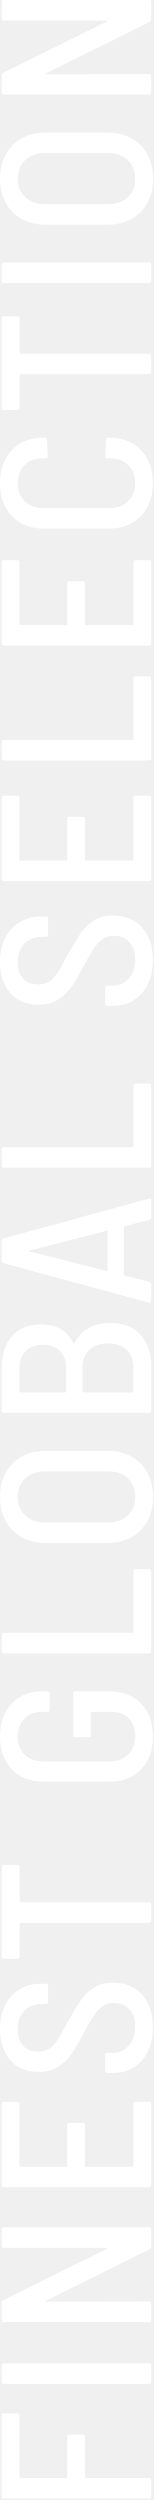
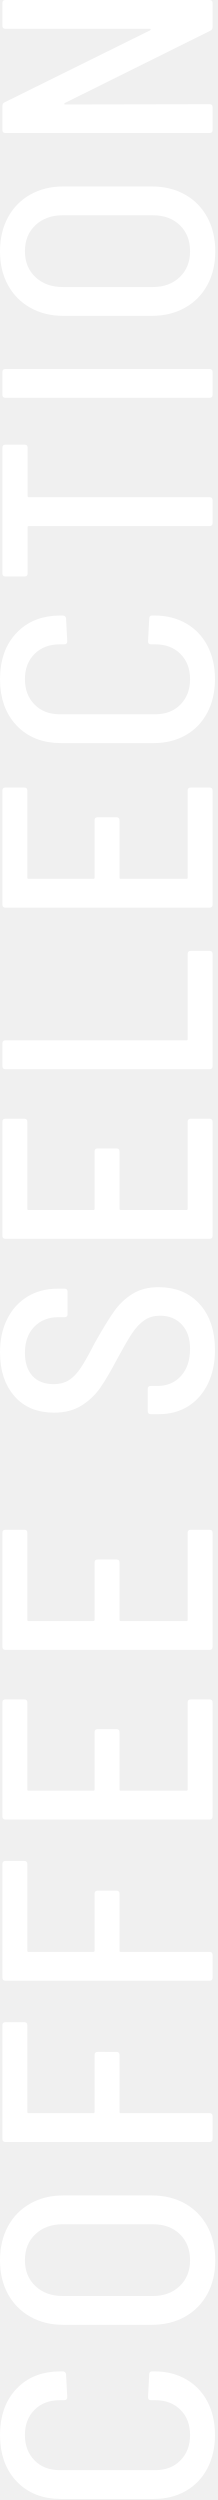
- <svg xmlns="http://www.w3.org/2000/svg" width="100%" height="100%" viewBox="0 0 27 439" version="1.1" xml:space="preserve" style="fill-rule:evenodd;clip-rule:evenodd;stroke-linejoin:round;stroke-miterlimit:2;">
+ <svg xmlns="http://www.w3.org/2000/svg" width="100%" height="100%" viewBox="0 0 113 1301" version="1.1" xml:space="preserve" style="fill-rule:evenodd;clip-rule:evenodd;stroke-linejoin:round;stroke-miterlimit:2;">
  <g>
-     <path d="M3.037,423.787c0.25,0 0.375,0.125 0.375,0.376l0,10.837c0,0.1 0.05,0.15 0.15,0.15l8.1,-0c0.1,-0 0.15,-0.05 0.15,-0.15l0,-7.125c0,-0.25 0.125,-0.375 0.375,-0.375l2.363,0c0.25,0 0.375,0.125 0.375,0.375l-0,7.125c-0,0.1 0.05,0.15 0.15,0.15l11.1,-0c0.25,-0 0.375,0.125 0.375,0.375l-0,2.85c-0,0.25 -0.125,0.375 -0.375,0.375l-25.5,0c-0.25,0 -0.375,-0.125 -0.375,-0.375l-0,-14.212c-0,-0.251 0.125,-0.376 0.375,-0.376l2.362,0Z" style="fill:#fff;fill-rule:nonzero;" />
-     <path d="M26.55,418.238c-0,0.249 -0.125,0.375 -0.375,0.375l-25.5,-0c-0.25,-0 -0.375,-0.126 -0.375,-0.375l-0,-2.85c-0,-0.251 0.125,-0.375 0.375,-0.375l25.5,-0c0.25,-0 0.375,0.124 0.375,0.375l-0,2.85Z" style="fill:#fff;fill-rule:nonzero;" />
-     <path d="M0.675,394.725c-0.25,0 -0.375,-0.125 -0.375,-0.375l-0,-2.85c-0,-0.25 0.125,-0.375 0.375,-0.375l25.5,0c0.25,0 0.375,0.125 0.375,0.375l-0,3c-0,0.225 -0.088,0.375 -0.263,0.45l-18.187,9.037c-0.05,0.05 -0.075,0.094 -0.075,0.132c-0,0.037 0.037,0.056 0.112,0.056l18.038,-0.037c0.25,-0 0.375,0.124 0.375,0.375l-0,2.85c-0,0.249 -0.125,0.375 -0.375,0.375l-25.5,-0c-0.25,-0 -0.375,-0.126 -0.375,-0.375l-0,-3c-0,-0.225 0.087,-0.376 0.262,-0.45l18.188,-9c0.05,-0.051 0.075,-0.094 0.075,-0.132c-0,-0.037 -0.038,-0.056 -0.113,-0.056l-18.037,0Z" style="fill:#fff;fill-rule:nonzero;" />
-     <path d="M3.037,369.075c0.25,0 0.375,0.125 0.375,0.375l0,10.875c0,0.1 0.05,0.15 0.15,0.15l8.1,0c0.1,0 0.15,-0.05 0.15,-0.15l0,-7.162c0,-0.251 0.125,-0.375 0.375,-0.375l2.363,-0c0.25,-0 0.375,0.124 0.375,0.375l-0,7.162c-0,0.1 0.05,0.15 0.15,0.15l8.212,0c0.1,0 0.15,-0.05 0.15,-0.15l0,-10.875c0,-0.25 0.125,-0.375 0.375,-0.375l2.363,0c0.25,0 0.375,0.125 0.375,0.375l-0,14.25c-0,0.25 -0.125,0.375 -0.375,0.375l-25.5,0c-0.25,0 -0.375,-0.125 -0.375,-0.375l-0,-14.25c-0,-0.25 0.125,-0.375 0.375,-0.375l2.362,0Z" style="fill:#fff;fill-rule:nonzero;" />
-     <path d="M26.85,355.988c-0,1.599 -0.294,3.006 -0.881,4.218c-0.588,1.213 -1.407,2.15 -2.457,2.813c-1.05,0.662 -2.275,0.994 -3.675,0.994l-1.012,-0c-0.25,-0 -0.375,-0.126 -0.375,-0.375l-0,-2.775c-0,-0.251 0.125,-0.376 0.375,-0.376l0.825,0c1.225,0 2.212,-0.418 2.962,-1.256c0.75,-0.837 1.125,-1.969 1.125,-3.394c0,-1.275 -0.343,-2.281 -1.031,-3.018c-0.687,-0.738 -1.594,-1.106 -2.719,-1.106c-0.75,-0 -1.4,0.187 -1.95,0.562c-0.55,0.375 -1.062,0.919 -1.537,1.631c-0.475,0.713 -1.075,1.744 -1.8,3.094c-0.8,1.525 -1.513,2.744 -2.138,3.656c-0.625,0.913 -1.412,1.669 -2.362,2.269c-0.95,0.6 -2.1,0.9 -3.45,0.9c-2.1,0 -3.75,-0.688 -4.95,-2.063c-1.2,-1.375 -1.8,-3.2 -1.8,-5.474c-0,-1.576 0.3,-2.963 0.9,-4.163c0.6,-1.2 1.444,-2.131 2.531,-2.794c1.088,-0.662 2.344,-0.993 3.769,-0.993l0.862,-0c0.25,-0 0.375,0.124 0.375,0.374l0,2.813c0,0.25 -0.125,0.375 -0.375,0.375l-0.787,0c-1.225,0 -2.225,0.4 -3,1.2c-0.775,0.8 -1.163,1.887 -1.163,3.263c0,1.224 0.313,2.181 0.938,2.868c0.625,0.688 1.512,1.032 2.662,1.032c0.75,-0 1.388,-0.169 1.913,-0.507c0.525,-0.337 1.019,-0.856 1.481,-1.556c0.463,-0.7 1.044,-1.738 1.744,-3.113c0.975,-1.725 1.775,-3.031 2.4,-3.918c0.625,-0.888 1.387,-1.613 2.287,-2.175c0.9,-0.563 1.988,-0.844 3.263,-0.844c2.15,0 3.862,0.706 5.137,2.119c1.275,1.412 1.913,3.318 1.913,5.719Z" style="fill:#fff;fill-rule:nonzero;" />
-     <path d="M0.3,327.863c-0,-0.251 0.125,-0.376 0.375,-0.376l2.4,0c0.25,0 0.375,0.125 0.375,0.376l-0,6.037c-0,0.1 0.05,0.15 0.15,0.15l22.575,0c0.25,0 0.375,0.125 0.375,0.375l-0,2.85c-0,0.25 -0.125,0.375 -0.375,0.375l-22.575,-0c-0.1,-0 -0.15,0.05 -0.15,0.15l-0,5.775c-0,0.25 -0.125,0.375 -0.375,0.375l-2.4,0c-0.25,0 -0.375,-0.125 -0.375,-0.375l-0,-15.712Z" style="fill:#fff;fill-rule:nonzero;" />
-     <path d="M26.85,304.95c-0,2.375 -0.694,4.287 -2.081,5.738c-1.388,1.449 -3.219,2.175 -5.494,2.175l-11.7,-0c-2.275,-0 -4.106,-0.726 -5.494,-2.175c-1.387,-1.451 -2.081,-3.363 -2.081,-5.738c-0,-1.575 0.306,-2.962 0.919,-4.162c0.612,-1.2 1.481,-2.132 2.606,-2.794c1.125,-0.663 2.4,-0.994 3.825,-0.994l1.012,0c0.25,0 0.375,0.125 0.375,0.375l0,2.85c0,0.25 -0.125,0.375 -0.375,0.375l-1.012,0c-1.25,0 -2.269,0.394 -3.056,1.181c-0.788,0.788 -1.182,1.844 -1.182,3.169c0,1.3 0.407,2.35 1.219,3.15c0.813,0.8 1.869,1.2 3.169,1.2l11.85,0c1.3,0 2.356,-0.406 3.169,-1.219c0.812,-0.812 1.218,-1.881 1.218,-3.206c0,-1.3 -0.375,-2.338 -1.125,-3.112c-0.75,-0.776 -1.762,-1.163 -3.037,-1.163l-3.488,0c-0.1,0 -0.15,0.05 -0.15,0.15l0,3.938c0,0.249 -0.125,0.375 -0.375,0.375l-2.325,-0c-0.25,-0 -0.375,-0.126 -0.375,-0.375l0,-7.313c0,-0.25 0.125,-0.375 0.375,-0.375l5.85,0c2.425,0 4.325,0.719 5.7,2.156c1.375,1.438 2.063,3.369 2.063,5.794Z" style="fill:#fff;fill-rule:nonzero;" />
-     <path d="M26.55,289.95c-0,0.25 -0.125,0.375 -0.375,0.375l-25.5,-0c-0.25,-0 -0.375,-0.125 -0.375,-0.375l-0,-2.85c-0,-0.25 0.125,-0.375 0.375,-0.375l22.612,-0c0.1,-0 0.15,-0.05 0.15,-0.15l0,-10.65c0,-0.25 0.125,-0.375 0.375,-0.375l2.363,-0c0.25,-0 0.375,0.125 0.375,0.375l-0,14.025Z" style="fill:#fff;fill-rule:nonzero;" />
-     <path d="M26.887,262.875c0,1.6 -0.331,3.006 -0.993,4.219c-0.663,1.212 -1.594,2.156 -2.794,2.831c-1.2,0.675 -2.588,1.013 -4.163,1.013l-11.025,-0c-1.55,-0 -2.925,-0.338 -4.125,-1.013c-1.2,-0.675 -2.131,-1.619 -2.793,-2.831c-0.663,-1.213 -0.994,-2.619 -0.994,-4.219c-0,-1.6 0.331,-3.013 0.994,-4.237c0.662,-1.226 1.593,-2.175 2.793,-2.85c1.2,-0.675 2.575,-1.013 4.125,-1.013l11.025,0c1.575,0 2.963,0.338 4.163,1.013c1.2,0.675 2.131,1.624 2.794,2.85c0.662,1.224 0.993,2.637 0.993,4.237Zm-3.15,0c0,-1.35 -0.425,-2.437 -1.275,-3.262c-0.85,-0.825 -1.975,-1.238 -3.375,-1.238l-11.25,0c-1.4,0 -2.537,0.413 -3.412,1.238c-0.875,0.825 -1.313,1.912 -1.313,3.262c0,1.325 0.438,2.4 1.313,3.225c0.875,0.825 2.012,1.238 3.412,1.238l11.25,-0c1.375,-0 2.494,-0.413 3.357,-1.238c0.862,-0.825 1.293,-1.9 1.293,-3.225Z" style="fill:#fff;fill-rule:nonzero;" />
-     <path d="M19.35,232.313c2.3,-0.026 4.075,0.662 5.325,2.062c1.25,1.4 1.875,3.25 1.875,5.55l-0,7.8c-0,0.25 -0.125,0.375 -0.375,0.375l-25.5,0c-0.25,0 -0.375,-0.125 -0.375,-0.375l-0,-7.387c-0,-2.426 0.594,-4.326 1.781,-5.7c1.188,-1.376 2.919,-2.063 5.194,-2.063c2.675,0 4.537,1.1 5.587,3.3c0.075,0.125 0.138,0.125 0.188,0c0.6,-1.15 1.425,-2.031 2.475,-2.644c1.05,-0.612 2.325,-0.918 3.825,-0.918Zm-15.938,12.037c0,0.1 0.05,0.15 0.15,0.15l7.913,-0c0.1,-0 0.15,-0.05 0.15,-0.15l-0,-4.05c-0,-1.3 -0.356,-2.319 -1.069,-3.056c-0.712,-0.738 -1.694,-1.106 -2.944,-1.106c-1.325,-0 -2.356,0.368 -3.093,1.106c-0.738,0.737 -1.107,1.756 -1.107,3.056l0,4.05Zm19.988,-4.275c-0,-1.3 -0.394,-2.319 -1.181,-3.056c-0.788,-0.738 -1.869,-1.106 -3.244,-1.106c-1.375,-0 -2.469,0.375 -3.281,1.125c-0.813,0.75 -1.219,1.774 -1.219,3.075l-0,4.237c-0,0.1 0.05,0.15 0.15,0.15l8.625,-0c0.1,-0 0.15,-0.05 0.15,-0.15l-0,-4.275Z" style="fill:#fff;fill-rule:nonzero;" />
-     <path d="M26.55,213.787c-0,0.226 -0.113,0.363 -0.338,0.413l-4.35,1.125c-0.075,0.025 -0.112,0.087 -0.112,0.188l-0,8.287c-0,0.125 0.037,0.188 0.112,0.188l4.35,1.087c0.225,0.025 0.338,0.162 0.338,0.413l-0,2.925c-0,0.124 -0.038,0.218 -0.113,0.281c-0.075,0.062 -0.175,0.081 -0.3,0.056l-25.5,-6.937c-0.225,-0.051 -0.337,-0.188 -0.337,-0.413l-0,-3.525c-0,-0.225 0.112,-0.363 0.337,-0.412l25.5,-6.975l0.113,-0.038c0.2,0 0.3,0.125 0.3,0.375l-0,2.962Zm-7.8,9.413c0.025,0.025 0.056,0.019 0.094,-0.019c0.037,-0.037 0.056,-0.081 0.056,-0.131l-0,-6.787c-0,-0.051 -0.019,-0.094 -0.056,-0.132c-0.038,-0.037 -0.069,-0.044 -0.094,-0.018l-13.575,3.487c-0.05,0.025 -0.075,0.05 -0.075,0.075c-0,0.025 0.025,0.05 0.075,0.075l13.575,3.45Z" style="fill:#fff;fill-rule:nonzero;" />
-     <path d="M26.55,204.675c-0,0.25 -0.125,0.375 -0.375,0.375l-25.5,0c-0.25,0 -0.375,-0.125 -0.375,-0.375l-0,-2.85c-0,-0.25 0.125,-0.375 0.375,-0.375l22.612,-0c0.1,-0 0.15,-0.05 0.15,-0.15l0,-10.65c0,-0.25 0.125,-0.375 0.375,-0.375l2.363,0c0.25,0 0.375,0.125 0.375,0.375l-0,14.025Z" style="fill:#fff;fill-rule:nonzero;" />
-     <path d="M26.85,168.6c-0,1.6 -0.294,3.006 -0.881,4.219c-0.588,1.212 -1.407,2.15 -2.457,2.812c-1.05,0.663 -2.275,0.994 -3.675,0.994l-1.012,0c-0.25,0 -0.375,-0.125 -0.375,-0.375l-0,-2.775c-0,-0.25 0.125,-0.375 0.375,-0.375l0.825,-0c1.225,-0 2.212,-0.419 2.962,-1.256c0.75,-0.838 1.125,-1.969 1.125,-3.394c0,-1.275 -0.343,-2.281 -1.031,-3.019c-0.687,-0.737 -1.594,-1.106 -2.719,-1.106c-0.75,0 -1.4,0.188 -1.95,0.562c-0.55,0.375 -1.062,0.919 -1.537,1.632c-0.475,0.712 -1.075,1.743 -1.8,3.093c-0.8,1.525 -1.513,2.744 -2.138,3.657c-0.625,0.912 -1.412,1.668 -2.362,2.268c-0.95,0.601 -2.1,0.9 -3.45,0.9c-2.1,0 -3.75,-0.687 -4.95,-2.062c-1.2,-1.375 -1.8,-3.2 -1.8,-5.475c-0,-1.575 0.3,-2.963 0.9,-4.163c0.6,-1.2 1.444,-2.131 2.531,-2.793c1.088,-0.663 2.344,-0.994 3.769,-0.994l0.862,0c0.25,0 0.375,0.125 0.375,0.375l0,2.812c0,0.25 -0.125,0.376 -0.375,0.376l-0.787,-0c-1.225,-0 -2.225,0.399 -3,1.2c-0.775,0.799 -1.163,1.887 -1.163,3.262c0,1.225 0.313,2.181 0.938,2.869c0.625,0.687 1.512,1.031 2.662,1.031c0.75,0 1.388,-0.169 1.913,-0.506c0.525,-0.338 1.019,-0.857 1.481,-1.556c0.463,-0.701 1.044,-1.738 1.744,-3.113c0.975,-1.725 1.775,-3.031 2.4,-3.919c0.625,-0.887 1.387,-1.612 2.287,-2.175c0.9,-0.562 1.988,-0.843 3.263,-0.843c2.15,-0 3.862,0.706 5.137,2.118c1.275,1.413 1.913,3.319 1.913,5.719Z" style="fill:#fff;fill-rule:nonzero;" />
-     <path d="M3.037,139.725c0.25,-0 0.375,0.125 0.375,0.375l0,10.875c0,0.1 0.05,0.15 0.15,0.15l8.1,0c0.1,0 0.15,-0.05 0.15,-0.15l0,-7.162c0,-0.251 0.125,-0.375 0.375,-0.375l2.363,-0c0.25,-0 0.375,0.124 0.375,0.375l-0,7.162c-0,0.1 0.05,0.15 0.15,0.15l8.212,0c0.1,0 0.15,-0.05 0.15,-0.15l0,-10.875c0,-0.25 0.125,-0.375 0.375,-0.375l2.363,-0c0.25,-0 0.375,0.125 0.375,0.375l-0,14.25c-0,0.25 -0.125,0.375 -0.375,0.375l-25.5,-0c-0.25,-0 -0.375,-0.125 -0.375,-0.375l-0,-14.25c-0,-0.25 0.125,-0.375 0.375,-0.375l2.362,-0Z" style="fill:#fff;fill-rule:nonzero;" />
-     <path d="M26.55,133.163c-0,0.249 -0.125,0.374 -0.375,0.374l-25.5,0c-0.25,0 -0.375,-0.125 -0.375,-0.374l-0,-2.851c-0,-0.25 0.125,-0.375 0.375,-0.375l22.612,0c0.1,0 0.15,-0.05 0.15,-0.15l0,-10.649c0,-0.251 0.125,-0.375 0.375,-0.375l2.363,-0c0.25,-0 0.375,0.124 0.375,0.375l-0,14.025Z" style="fill:#fff;fill-rule:nonzero;" />
-     <path d="M3.037,98.363c0.25,-0 0.375,0.124 0.375,0.375l0,10.874c0,0.1 0.05,0.15 0.15,0.15l8.1,0c0.1,0 0.15,-0.05 0.15,-0.15l0,-7.162c0,-0.25 0.125,-0.375 0.375,-0.375l2.363,0c0.25,0 0.375,0.125 0.375,0.375l-0,7.162c-0,0.1 0.05,0.15 0.15,0.15l8.212,0c0.1,0 0.15,-0.05 0.15,-0.15l0,-10.874c0,-0.251 0.125,-0.375 0.375,-0.375l2.363,-0c0.25,-0 0.375,0.124 0.375,0.375l-0,14.25c-0,0.249 -0.125,0.375 -0.375,0.375l-25.5,-0c-0.25,-0 -0.375,-0.126 -0.375,-0.375l-0,-14.25c-0,-0.251 0.125,-0.375 0.375,-0.375l2.362,-0Z" style="fill:#fff;fill-rule:nonzero;" />
-     <path d="M26.85,84.825c-0,1.575 -0.319,2.969 -0.956,4.181c-0.638,1.213 -1.538,2.15 -2.7,2.813c-1.163,0.662 -2.507,0.993 -4.032,0.993l-11.512,0.001c-2.325,-0.001 -4.181,-0.732 -5.569,-2.194c-1.387,-1.463 -2.081,-3.394 -2.081,-5.794c-0,-2.4 0.687,-4.325 2.062,-5.775c1.375,-1.45 3.2,-2.175 5.475,-2.175l0.3,0c0.125,0 0.225,0.037 0.3,0.113c0.075,0.075 0.113,0.162 0.113,0.262l0.15,2.85c-0,0.25 -0.125,0.375 -0.375,0.375l-0.563,-0c-1.3,-0 -2.35,0.4 -3.15,1.2c-0.8,0.8 -1.2,1.85 -1.2,3.15c0,1.3 0.4,2.356 1.2,3.169c0.8,0.812 1.85,1.219 3.15,1.219l11.925,-0c1.3,-0 2.35,-0.407 3.15,-1.219c0.8,-0.813 1.2,-1.869 1.2,-3.169c0,-1.3 -0.4,-2.35 -1.2,-3.15c-0.8,-0.8 -1.85,-1.2 -3.15,-1.2l-0.525,-0c-0.25,-0 -0.375,-0.125 -0.375,-0.375l0.15,-2.85c0,-0.25 0.125,-0.375 0.375,-0.375l0.263,0c1.5,0 2.825,0.331 3.975,0.994c1.15,0.662 2.037,1.594 2.662,2.793c0.625,1.201 0.938,2.588 0.938,4.163Z" style="fill:#fff;fill-rule:nonzero;" />
-     <path d="M0.3,55.912c-0,-0.25 0.125,-0.375 0.375,-0.375l2.4,0c0.25,0 0.375,0.125 0.375,0.375l-0,6.038c-0,0.1 0.05,0.15 0.15,0.15l22.575,-0c0.25,-0 0.375,0.125 0.375,0.375l-0,2.85c-0,0.25 -0.125,0.375 -0.375,0.375l-22.575,-0c-0.1,-0 -0.15,0.05 -0.15,0.15l-0,5.775c-0,0.25 -0.125,0.375 -0.375,0.375l-2.4,-0c-0.25,-0 -0.375,-0.125 -0.375,-0.375l-0,-15.713Z" style="fill:#fff;fill-rule:nonzero;" />
-     <path d="M26.55,49.313c-0,0.249 -0.125,0.374 -0.375,0.374l-25.5,0c-0.25,0 -0.375,-0.125 -0.375,-0.375l-0,-2.849c-0,-0.251 0.125,-0.375 0.375,-0.375l25.5,-0c0.25,-0 0.375,0.124 0.375,0.375l-0,2.849Z" style="fill:#fff;fill-rule:nonzero;" />
-     <path d="M26.887,31.388c0,1.599 -0.331,3.006 -0.993,4.218c-0.663,1.213 -1.594,2.157 -2.794,2.832c-1.2,0.675 -2.588,1.012 -4.163,1.012l-11.025,0c-1.55,0 -2.925,-0.337 -4.125,-1.012c-1.2,-0.675 -2.131,-1.619 -2.793,-2.832c-0.663,-1.212 -0.994,-2.619 -0.994,-4.218c-0,-1.601 0.331,-3.013 0.994,-4.238c0.662,-1.225 1.593,-2.175 2.793,-2.85c1.2,-0.675 2.575,-1.012 4.125,-1.012l11.025,-0c1.575,-0 2.963,0.337 4.163,1.012c1.2,0.675 2.131,1.625 2.794,2.85c0.662,1.225 0.993,2.637 0.993,4.238Zm-3.15,-0c0,-1.35 -0.425,-2.438 -1.275,-3.263c-0.85,-0.825 -1.975,-1.237 -3.375,-1.237l-11.25,-0c-1.4,-0 -2.537,0.412 -3.412,1.237c-0.875,0.825 -1.313,1.913 -1.313,3.263c0,1.324 0.438,2.4 1.313,3.225c0.875,0.825 2.012,1.237 3.412,1.237l11.25,0c1.375,0 2.494,-0.413 3.357,-1.237c0.862,-0.825 1.293,-1.901 1.293,-3.225Z" style="fill:#fff;fill-rule:nonzero;" />
-     <path d="M0.675,3.6c-0.25,0 -0.375,-0.125 -0.375,-0.375l-0,-2.85c-0,-0.25 0.125,-0.375 0.375,-0.375l25.5,0c0.25,0 0.375,0.125 0.375,0.375l-0,3c-0,0.225 -0.088,0.375 -0.263,0.45l-18.187,9.038c-0.05,0.049 -0.075,0.093 -0.075,0.131c-0,0.037 0.037,0.056 0.112,0.056l18.038,-0.037c0.25,-0 0.375,0.124 0.375,0.375l-0,2.85c-0,0.249 -0.125,0.375 -0.375,0.375l-25.5,-0c-0.25,-0 -0.375,-0.126 -0.375,-0.375l-0,-3c-0,-0.225 0.087,-0.375 0.262,-0.45l18.188,-9c0.05,-0.051 0.075,-0.094 0.075,-0.132c-0,-0.037 -0.038,-0.056 -0.113,-0.056l-18.037,0Z" style="fill:#fff;fill-rule:nonzero;" />
+     <path d="M111.875,1267.19c-0,6.562 -1.328,12.369 -3.984,17.421c-2.657,5.052 -6.407,8.959 -11.25,11.719c-4.844,2.761 -10.443,4.141 -16.797,4.141l-47.969,-0c-9.688,-0 -17.422,-3.047 -23.203,-9.141c-5.781,-6.094 -8.672,-14.14 -8.672,-24.14c-0,-10 2.865,-18.021 8.594,-24.063c5.729,-6.042 13.333,-9.063 22.812,-9.063l1.25,0c0.521,0 0.938,0.157 1.25,0.469c0.313,0.313 0.469,0.677 0.469,1.094l0.625,11.875c-0,1.042 -0.521,1.563 -1.563,1.563l-2.343,-0.001c-5.417,0 -9.792,1.667 -13.125,5c-3.334,3.334 -5,7.709 -5,13.126c-0,5.416 1.666,9.817 5,13.203c3.333,3.385 7.708,5.078 13.125,5.078l49.687,-0c5.417,-0 9.792,-1.693 13.125,-5.078c3.334,-3.386 5,-7.787 5,-13.203c0,-5.417 -1.666,-9.792 -5,-13.126c-3.333,-3.333 -7.708,-5 -13.125,-5l-2.187,0c-1.042,0 -1.563,-0.52 -1.563,-1.562l0.625,-11.875c0,-1.042 0.521,-1.563 1.563,-1.563l1.093,0c6.25,0 11.771,1.381 16.563,4.141c4.792,2.761 8.49,6.641 11.094,11.641c2.604,5 3.906,10.781 3.906,17.344Z" style="fill:#fff;fill-rule:nonzero;" />
+     <path d="M112.031,1176.25c0,6.667 -1.38,12.526 -4.14,17.578c-2.761,5.052 -6.641,8.984 -11.641,11.797c-5,2.812 -10.781,4.219 -17.344,4.219l-45.937,-0c-6.459,-0 -12.188,-1.407 -17.188,-4.219c-5,-2.813 -8.88,-6.745 -11.64,-11.797c-2.761,-5.052 -4.141,-10.911 -4.141,-17.578c-0,-6.667 1.38,-12.552 4.141,-17.656c2.76,-5.104 6.64,-9.063 11.64,-11.875c5,-2.813 10.729,-4.219 17.188,-4.219l45.937,0c6.563,0 12.344,1.406 17.344,4.219c5,2.812 8.88,6.771 11.641,11.875c2.76,5.104 4.14,10.989 4.14,17.656Zm-13.125,0c0,-5.625 -1.771,-10.156 -5.312,-13.594c-3.542,-3.437 -8.229,-5.156 -14.063,-5.156l-46.875,-0c-5.833,-0 -10.573,1.719 -14.219,5.156c-3.645,3.438 -5.468,7.969 -5.468,13.594c-0,5.521 1.823,10 5.468,13.437c3.646,3.438 8.386,5.157 14.219,5.157l46.875,-0c5.729,-0 10.391,-1.719 13.985,-5.157c3.593,-3.437 5.39,-7.916 5.39,-13.437Z" style="fill:#fff;fill-rule:nonzero;" />
+     <path d="M12.656,1052.34c1.042,-0 1.563,0.521 1.563,1.562l-0,45.156c-0,0.417 0.208,0.625 0.625,0.625l33.75,0c0.416,0 0.625,-0.208 0.625,-0.625l-0,-29.687c-0,-1.042 0.521,-1.563 1.562,-1.563l9.844,0.001c1.042,-0 1.562,0.52 1.562,1.562l0,29.687c0,0.417 0.209,0.625 0.625,0.625l46.25,0c1.042,0 1.563,0.521 1.563,1.563l-0,11.875c-0,1.042 -0.521,1.562 -1.563,1.562l-106.25,0c-1.041,0 -1.562,-0.52 -1.562,-1.562l-0,-59.219c-0,-1.041 0.521,-1.562 1.562,-1.562l9.844,-0Z" style="fill:#fff;fill-rule:nonzero;" />
+     <path d="M12.656,968.438c1.042,-0 1.563,0.52 1.563,1.562l-0,45.156c-0,0.417 0.208,0.625 0.625,0.625l33.75,0c0.416,0 0.625,-0.208 0.625,-0.625l-0,-29.687c-0,-1.042 0.521,-1.563 1.562,-1.563l9.844,0c1.042,0 1.562,0.521 1.562,1.563l0,29.687c0,0.417 0.209,0.625 0.625,0.625l46.25,0c1.042,0 1.563,0.521 1.563,1.563l-0,11.875c-0,1.041 -0.521,1.562 -1.563,1.562l-106.25,0c-1.041,0 -1.562,-0.521 -1.562,-1.562l-0,-59.219c-0,-1.042 0.521,-1.563 1.562,-1.563l9.844,0Z" style="fill:#fff;fill-rule:nonzero;" />
+     <path d="M12.656,884.375c1.042,0 1.563,0.521 1.563,1.563l-0,45.312c-0,0.417 0.208,0.625 0.625,0.625l33.75,0c0.416,0 0.625,-0.208 0.625,-0.625l-0,-29.844c-0,-1.041 0.521,-1.562 1.562,-1.562l9.844,-0c1.042,-0 1.562,0.521 1.562,1.562l0,29.844c0,0.417 0.209,0.625 0.625,0.625l34.219,0c0.417,0 0.625,-0.208 0.625,-0.625l0,-45.313c0,-1.041 0.521,-1.562 1.563,-1.562l9.843,0c1.042,0 1.563,0.521 1.563,1.563l-0,59.375c-0,1.041 -0.521,1.562 -1.563,1.562l-106.25,0c-1.041,0 -1.562,-0.521 -1.562,-1.563l-0,-59.375c-0,-1.041 0.521,-1.562 1.562,-1.562l9.844,0Z" style="fill:#fff;fill-rule:nonzero;" />
+     <path d="M12.656,796.094c1.042,-0 1.563,0.521 1.563,1.562l-0,45.313c-0,0.416 0.208,0.625 0.625,0.625l33.75,-0c0.416,-0 0.625,-0.209 0.625,-0.625l-0,-29.844c-0,-1.042 0.521,-1.563 1.562,-1.563l9.844,0c1.042,0 1.562,0.521 1.562,1.563l0,29.844c0,0.416 0.209,0.625 0.625,0.625l34.219,-0c0.417,-0 0.625,-0.209 0.625,-0.625l0,-45.313c0,-1.041 0.521,-1.562 1.563,-1.562l9.843,-0c1.042,-0 1.563,0.521 1.563,1.562l-0,59.375c-0,1.042 -0.521,1.563 -1.563,1.563l-106.25,-0c-1.041,-0 -1.562,-0.521 -1.562,-1.563l-0,-59.375c-0,-1.041 0.521,-1.562 1.562,-1.562l9.844,-0Z" style="fill:#fff;fill-rule:nonzero;" />
+     <path d="M111.875,702.5c-0,6.667 -1.224,12.526 -3.672,17.578c-2.448,5.052 -5.859,8.958 -10.234,11.719c-4.375,2.76 -9.479,4.14 -15.313,4.14l-4.219,0c-1.041,0 -1.562,-0.52 -1.562,-1.562l-0,-11.563c-0,-1.041 0.521,-1.562 1.562,-1.562l3.438,0c5.104,0 9.219,-1.745 12.344,-5.234c3.125,-3.49 4.687,-8.203 4.687,-14.141c0,-5.313 -1.432,-9.505 -4.297,-12.578c-2.864,-3.073 -6.64,-4.61 -11.328,-4.61c-3.125,0 -5.833,0.782 -8.125,2.344c-2.291,1.563 -4.427,3.828 -6.406,6.797c-1.979,2.969 -4.479,7.266 -7.5,12.891c-3.333,6.354 -6.302,11.432 -8.906,15.234c-2.604,3.802 -5.886,6.953 -9.844,9.453c-3.958,2.5 -8.75,3.75 -14.375,3.75c-8.75,0 -15.625,-2.864 -20.625,-8.594c-5,-5.729 -7.5,-13.333 -7.5,-22.812c-0,-6.563 1.25,-12.344 3.75,-17.344c2.5,-5 6.016,-8.88 10.547,-11.64c4.531,-2.761 9.765,-4.141 15.703,-4.141l3.594,0c1.041,0 1.562,0.521 1.562,1.563l0,11.718c0,1.042 -0.521,1.563 -1.562,1.563l-3.282,-0c-5.104,-0 -9.27,1.666 -12.5,5c-3.229,3.333 -4.843,7.864 -4.843,13.594c-0,5.104 1.302,9.088 3.906,11.953c2.604,2.864 6.302,4.297 11.094,4.297c3.125,-0 5.781,-0.704 7.968,-2.11c2.188,-1.406 4.245,-3.568 6.172,-6.484c1.927,-2.917 4.349,-7.24 7.266,-12.969c4.062,-7.187 7.396,-12.63 10,-16.328c2.604,-3.698 5.781,-6.719 9.531,-9.063c3.75,-2.343 8.281,-3.515 13.594,-3.515c8.958,-0 16.094,2.942 21.406,8.828c5.313,5.885 7.969,13.828 7.969,23.828Z" style="fill:#fff;fill-rule:nonzero;" />
+     <path d="M12.656,582.188c1.042,-0 1.563,0.52 1.563,1.562l-0,45.313c-0,0.416 0.208,0.625 0.625,0.625l33.75,-0c0.416,-0 0.625,-0.209 0.625,-0.625l-0,-29.844c-0,-1.042 0.521,-1.563 1.562,-1.563l9.844,0c1.042,0 1.562,0.521 1.562,1.563l0,29.844c0,0.416 0.209,0.625 0.625,0.625l34.219,-0c0.417,-0 0.625,-0.209 0.625,-0.625l0,-45.313c0,-1.042 0.521,-1.563 1.563,-1.563l9.843,0c1.042,0 1.563,0.521 1.563,1.563l-0,59.375c-0,1.042 -0.521,1.563 -1.563,1.563l-106.25,-0c-1.041,-0 -1.562,-0.521 -1.562,-1.563l-0,-59.375c-0,-1.042 0.521,-1.563 1.562,-1.563l9.844,0Z" style="fill:#fff;fill-rule:nonzero;" />
+     <path d="M110.625,554.844c-0,1.041 -0.521,1.562 -1.563,1.562l-106.25,0c-1.041,0 -1.562,-0.521 -1.562,-1.562l-0,-11.875c-0,-1.042 0.521,-1.563 1.562,-1.563l94.219,0c0.417,0 0.625,-0.208 0.625,-0.625l0,-44.375c0,-1.041 0.521,-1.562 1.563,-1.562l9.843,-0c1.042,-0 1.563,0.521 1.563,1.562l-0,58.438Z" style="fill:#fff;fill-rule:nonzero;" />
+     <path d="M12.656,409.844c1.042,-0 1.563,0.521 1.563,1.562l-0,45.313c-0,0.416 0.208,0.625 0.625,0.625l33.75,-0c0.416,-0 0.625,-0.209 0.625,-0.625l-0,-29.844c-0,-1.042 0.521,-1.563 1.562,-1.563l9.844,0c1.042,0 1.562,0.521 1.562,1.563l0,29.844c0,0.416 0.209,0.625 0.625,0.625l34.219,-0c0.417,-0 0.625,-0.209 0.625,-0.625l0,-45.313c0,-1.041 0.521,-1.562 1.563,-1.562l9.843,-0c1.042,-0 1.563,0.521 1.563,1.562l-0,59.375c-0,1.042 -0.521,1.563 -1.563,1.563l-106.25,-0c-1.041,-0 -1.562,-0.521 -1.562,-1.563l-0,-59.375c-0,-1.041 0.521,-1.562 1.562,-1.562l9.844,-0Z" style="fill:#fff;fill-rule:nonzero;" />
+     <path d="M111.875,353.438c-0,6.562 -1.328,12.369 -3.984,17.421c-2.657,5.052 -6.407,8.959 -11.25,11.719c-4.844,2.761 -10.443,4.141 -16.797,4.141l-47.969,-0c-9.688,-0 -17.422,-3.047 -23.203,-9.141c-5.781,-6.094 -8.672,-14.14 -8.672,-24.14c-0,-10 2.865,-18.021 8.594,-24.063c5.729,-6.042 13.333,-9.063 22.812,-9.063l1.25,0c0.521,0 0.938,0.157 1.25,0.469c0.313,0.313 0.469,0.677 0.469,1.094l0.625,11.875c-0,1.042 -0.521,1.563 -1.563,1.563l-2.343,-0c-5.417,-0 -9.792,1.666 -13.125,5c-3.334,3.333 -5,7.708 -5,13.125c-0,5.416 1.666,9.817 5,13.203c3.333,3.385 7.708,5.078 13.125,5.078l49.687,-0c5.417,-0 9.792,-1.693 13.125,-5.078c3.334,-3.386 5,-7.787 5,-13.203c0,-5.417 -1.666,-9.792 -5,-13.125c-3.333,-3.334 -7.708,-5 -13.125,-5l-2.187,-0c-1.042,-0 -1.563,-0.521 -1.563,-1.563l0.625,-11.875c0,-1.042 0.521,-1.563 1.563,-1.563l1.093,0c6.25,0 11.771,1.381 16.563,4.141c4.792,2.761 8.49,6.641 11.094,11.641c2.604,5 3.906,10.781 3.906,17.344Z" style="fill:#fff;fill-rule:nonzero;" />
+     <path d="M1.25,232.969c-0,-1.042 0.521,-1.563 1.562,-1.563l10,0c1.042,0 1.563,0.521 1.563,1.563l-0,25.156c-0,0.417 0.208,0.625 0.625,0.625l94.062,0c1.042,0 1.563,0.521 1.563,1.563l-0,11.875c-0,1.041 -0.521,1.562 -1.563,1.562l-94.062,0c-0.417,0 -0.625,0.208 -0.625,0.625l-0,24.063c-0,1.041 -0.521,1.562 -1.563,1.562l-10,0c-1.041,0 -1.562,-0.521 -1.562,-1.563l-0,-65.468Z" style="fill:#fff;fill-rule:nonzero;" />
+     <path d="M110.625,205.469c-0,1.041 -0.521,1.562 -1.563,1.562l-106.25,0c-1.041,0 -1.562,-0.521 -1.562,-1.562l-0,-11.875c-0,-1.042 0.521,-1.563 1.562,-1.563l106.25,0c1.042,0 1.563,0.521 1.563,1.563l-0,11.875Z" style="fill:#fff;fill-rule:nonzero;" />
+     <path d="M112.031,130.781c0,6.667 -1.38,12.526 -4.14,17.578c-2.761,5.052 -6.641,8.985 -11.641,11.797c-5,2.813 -10.781,4.219 -17.344,4.219l-45.937,0c-6.459,0 -12.188,-1.406 -17.188,-4.219c-5,-2.812 -8.88,-6.745 -11.64,-11.797c-2.761,-5.052 -4.141,-10.911 -4.141,-17.578c-0,-6.666 1.38,-12.552 4.141,-17.656c2.76,-5.104 6.64,-9.063 11.64,-11.875c5,-2.813 10.729,-4.219 17.188,-4.219l45.937,0c6.563,0 12.344,1.406 17.344,4.219c5,2.813 8.88,6.771 11.641,11.875c2.76,5.104 4.14,10.99 4.14,17.656Zm-13.125,0c0,-5.625 -1.771,-10.156 -5.312,-13.594c-3.542,-3.437 -8.229,-5.156 -14.063,-5.156l-46.875,0c-5.833,0 -10.573,1.719 -14.219,5.156c-3.645,3.438 -5.468,7.969 -5.468,13.594c-0,5.521 1.823,10 5.468,13.438c3.646,3.437 8.386,5.156 14.219,5.156l46.875,0c5.729,0 10.391,-1.719 13.985,-5.156c3.593,-3.438 5.39,-7.917 5.39,-13.438Z" style="fill:#fff;fill-rule:nonzero;" />
+     <path d="M2.812,15c-1.041,0 -1.562,-0.521 -1.562,-1.563l-0,-11.875c-0,-1.041 0.521,-1.562 1.562,-1.562l106.25,0c1.042,0 1.563,0.521 1.563,1.563l-0,12.5c-0,0.937 -0.365,1.562 -1.094,1.875l-75.781,37.656c-0.208,0.208 -0.313,0.39 -0.313,0.547c0,0.156 0.157,0.234 0.469,0.234l75.156,-0.156c1.042,-0 1.563,0.521 1.563,1.562l-0,11.875c-0,1.042 -0.521,1.563 -1.563,1.563l-106.25,-0c-1.041,-0 -1.562,-0.521 -1.562,-1.563l-0,-12.5c-0,-0.937 0.365,-1.562 1.094,-1.875l75.781,-37.5c0.208,-0.208 0.312,-0.39 0.312,-0.547c0,-0.156 -0.156,-0.234 -0.468,-0.234l-75.157,0Z" style="fill:#fff;fill-rule:nonzero;" />
  </g>
</svg>
